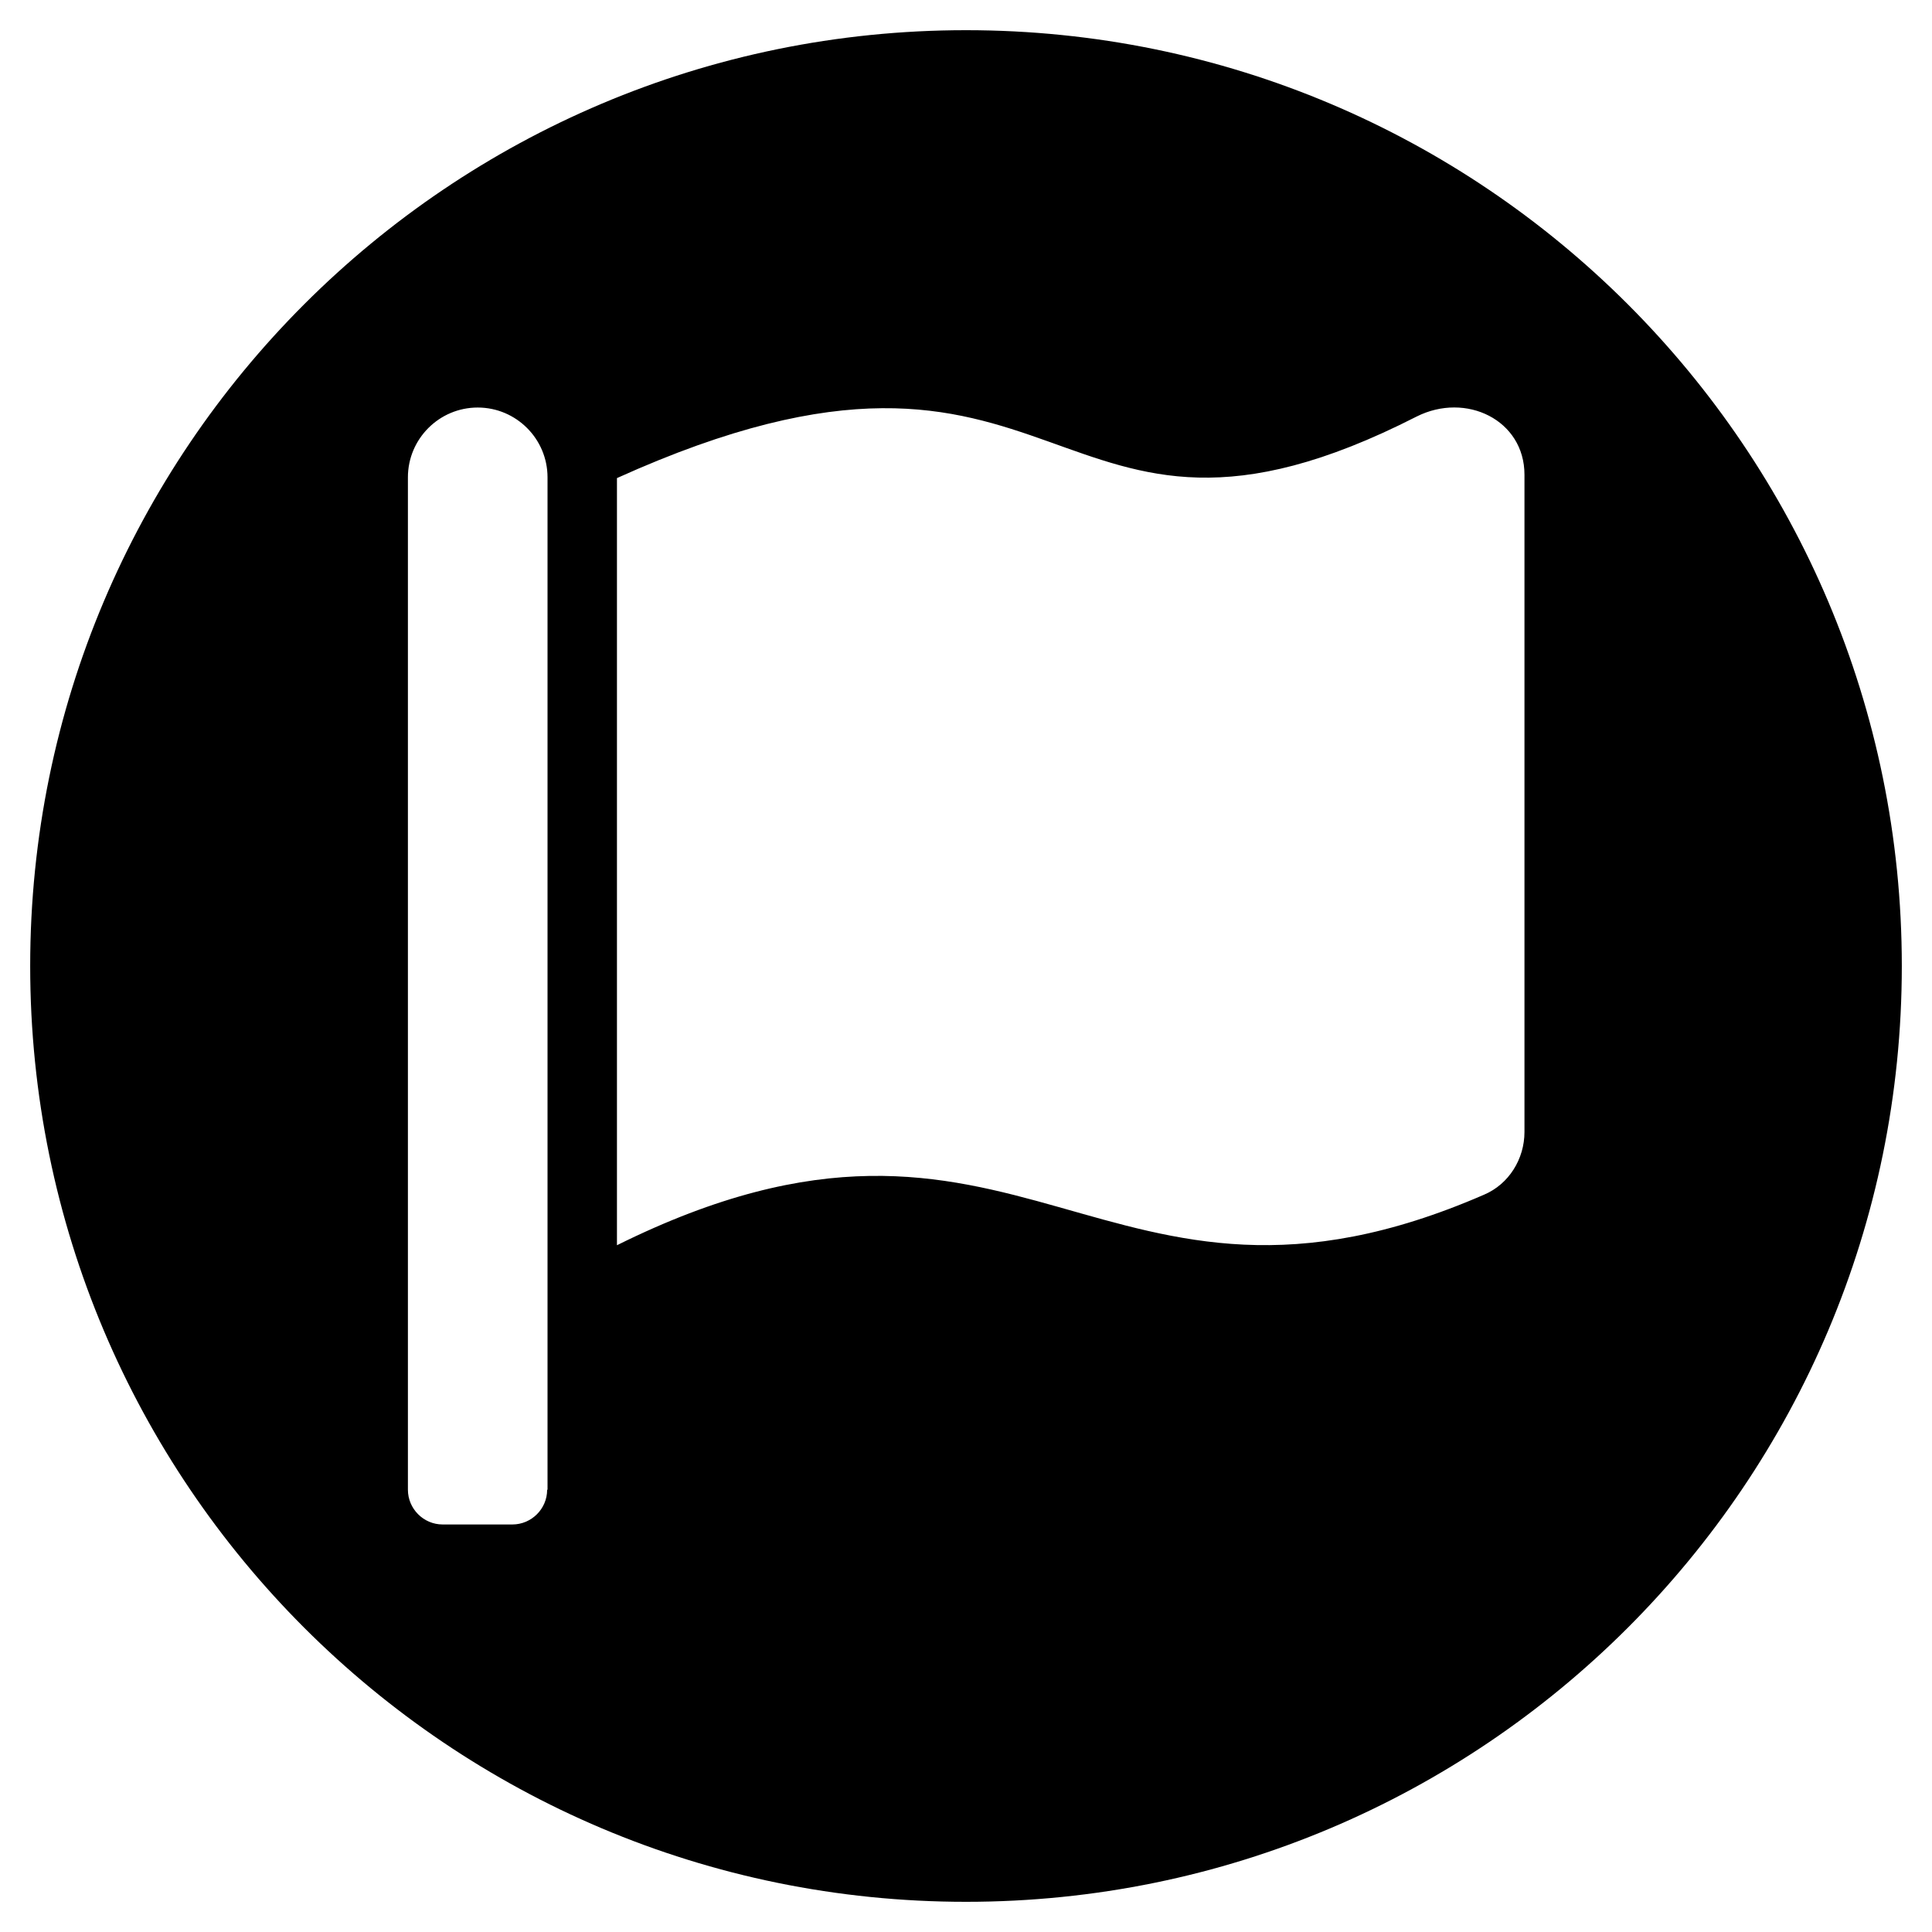
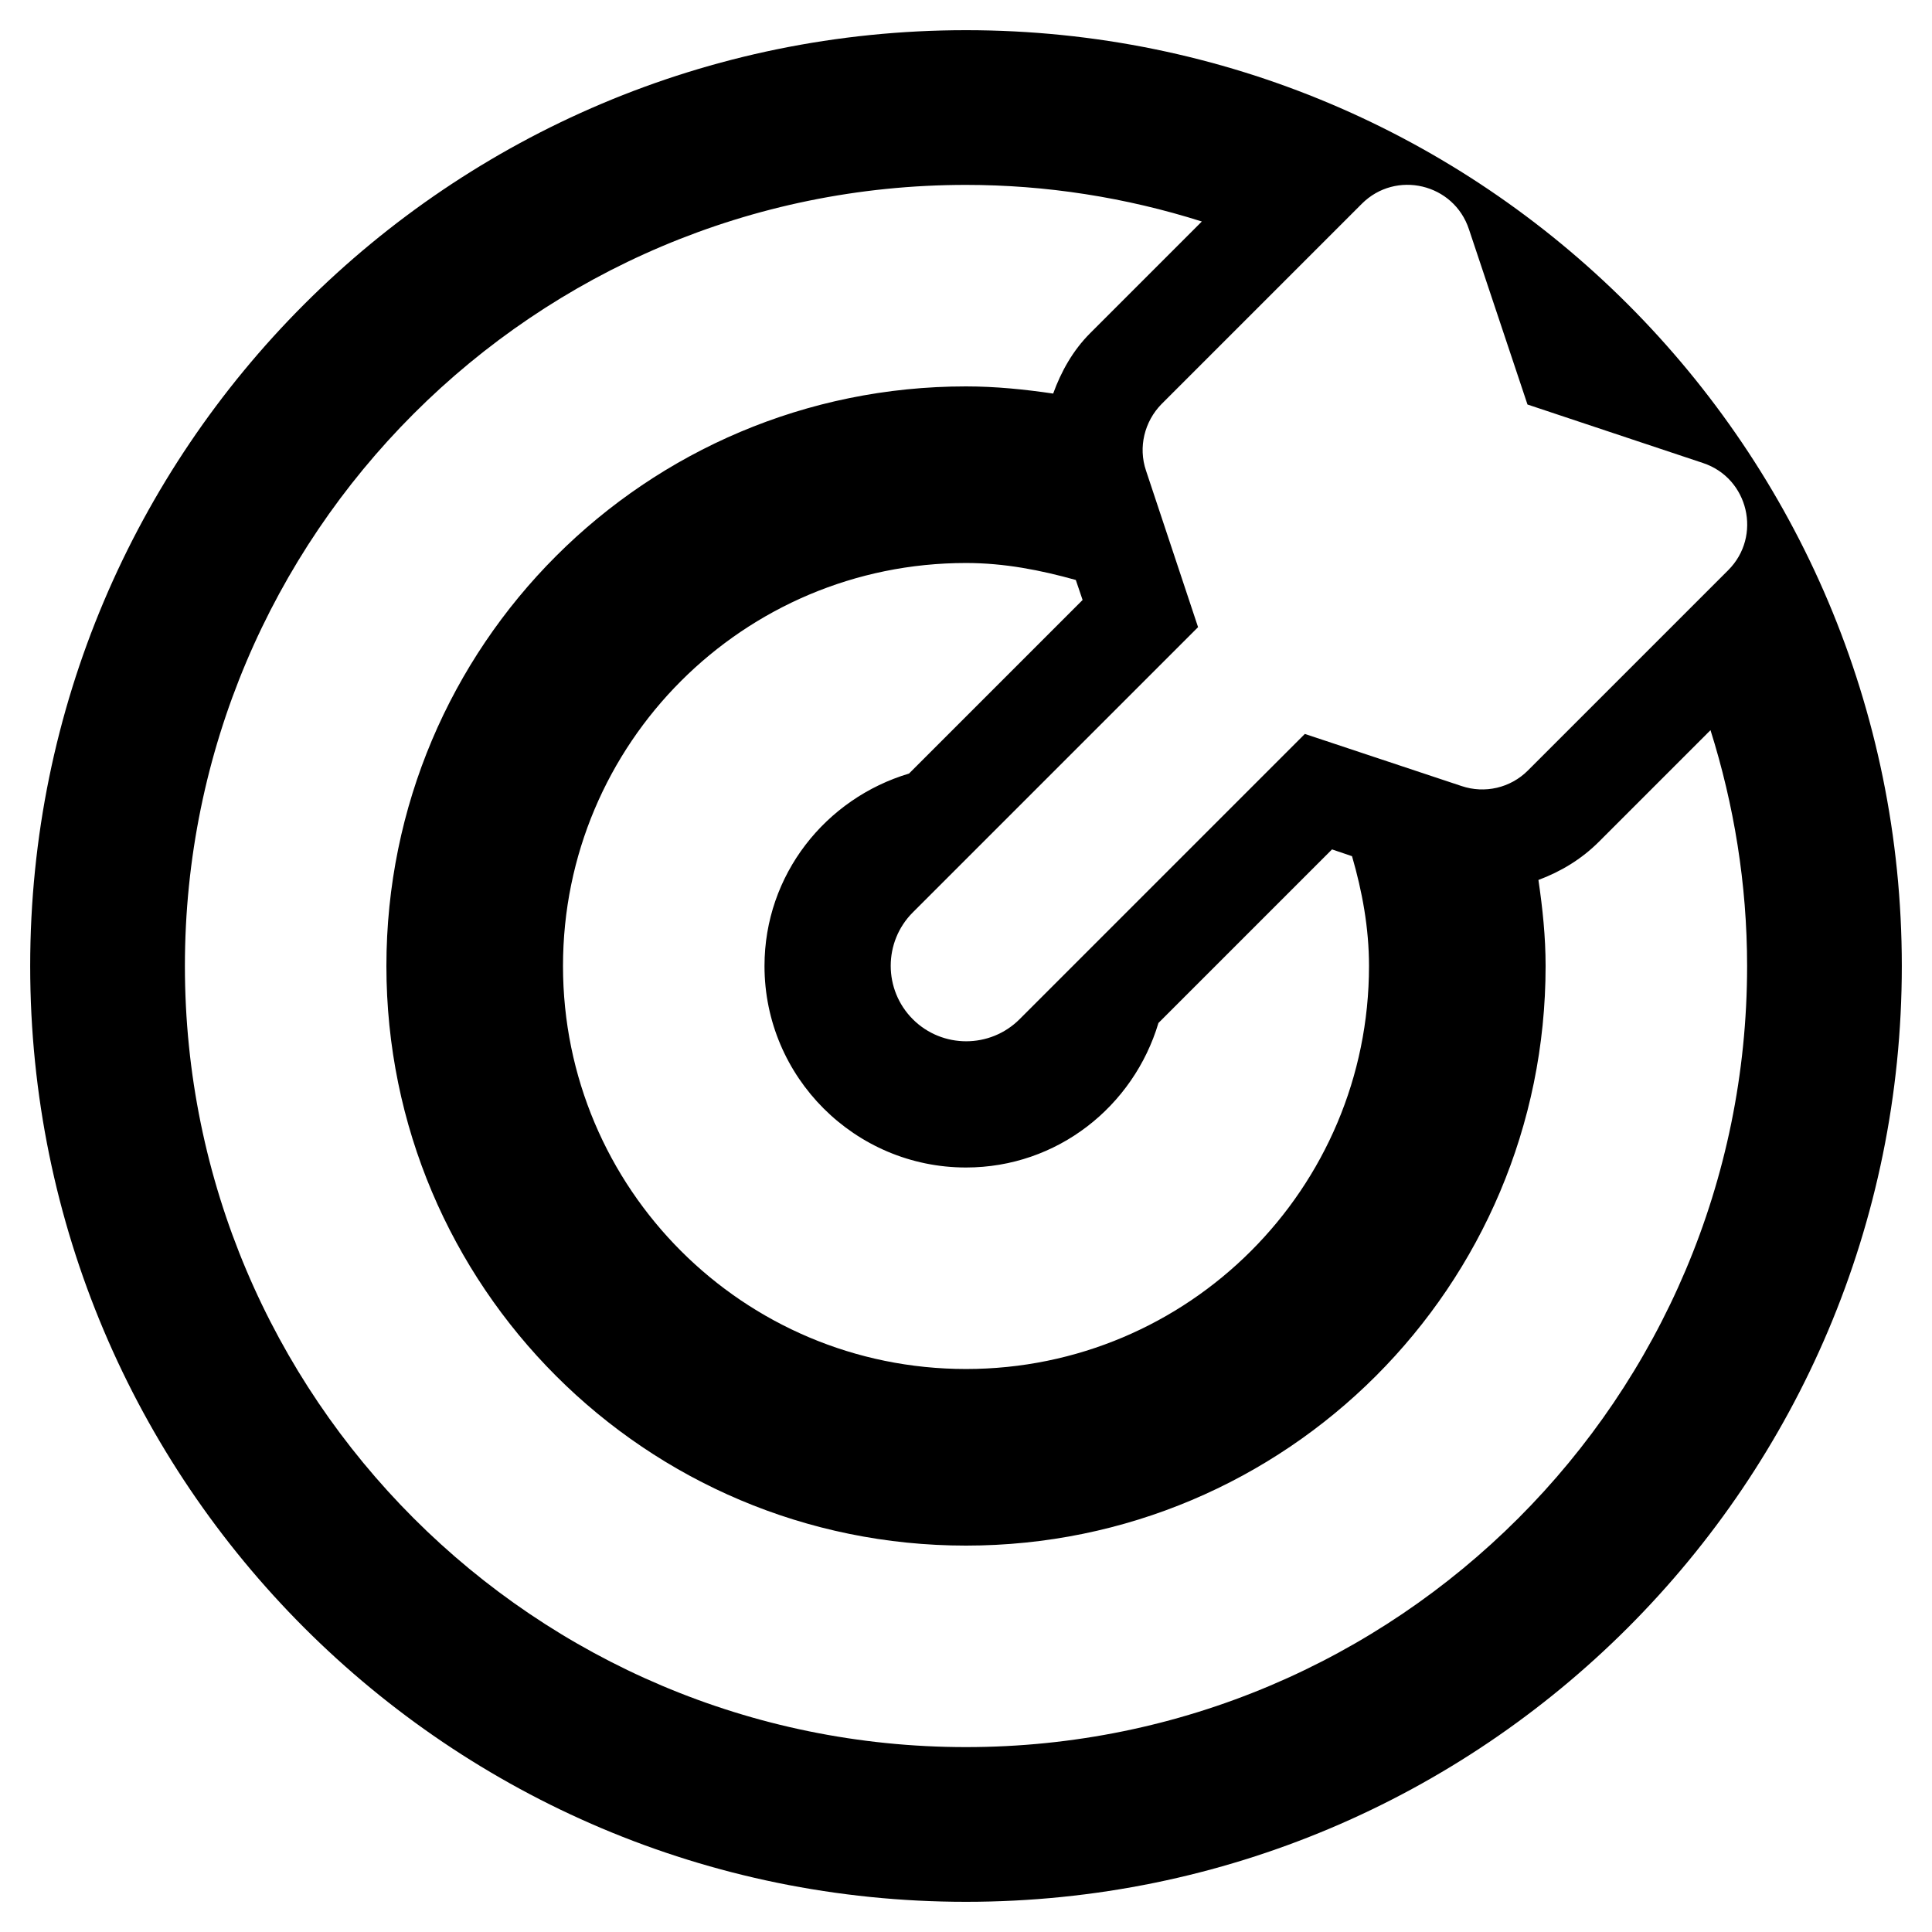
<svg xmlns="http://www.w3.org/2000/svg" version="1.1" id="Layer_1" x="0px" y="0px" viewBox="0 0 512 512" style="enable-background:new 0 0 512 512;" xml:space="preserve">
-   <path d="M256,8C119,8,8,119,8,256s111,248,248,248s248-111,248-248S393,8,256,8z M145,394.8c0,5.1-4.2,9.2-9.2,9.2h-18.5  c-5.1,0-9.2-4.2-9.2-9.2V126.5c0-10.2,8.3-18.5,18.5-18.5s18.5,8.3,18.5,18.5V394.8z M404,300c0,7.1-4.1,13.8-10.7,16.6  c-101.6,44.2-122.4-39.9-229.8,13.4V126.7c121.1-54.7,112.9,34.2,211.9-16.3c13.1-6.6,28.6,0.9,28.6,15.4V300z" />
+   <path d="M256,8C119,8,8,119,8,256s111,248,248,248s248-111,248-248S393,8,256,8z M389.3,60.8l15.5,46.4l46.5,15.5  c12.1,4,15.7,19.4,6.7,28.4l-53.1,53.1c-4.6,4.6-11.4,6.2-17.6,4.1l-41.5-13.8l-75.6,75.6c-7.8,7.8-20.5,7.8-28.3,0  c-7.8-7.8-7.8-20.5,0-28.3l75.6-75.6l-13.8-41.5c-2.1-6.2-0.4-13,4.1-17.6L360.9,54C369.9,45,385.3,48.6,389.3,60.8z M240.9,205  c-22.1,6.6-38.3,26.8-38.3,51c0,29.5,24,53.4,53.4,53.4c24.2,0,44.4-16.2,51-38.3l46-46l5.3,1.8c2.7,9.3,4.5,19,4.5,29.1  c0,59-47.8,106.8-106.8,106.8S149.2,315,149.2,256S197,149.2,256,149.2c10.2,0,19.8,1.9,29.1,4.5l1.8,5.3L240.9,205L240.9,205z   M256,463c-114.3,0-207-92.7-207-207S141.7,49,256,49c21.2,0,42.3,3.3,62.5,9.7l-29.6,29.6c-4.6,4.6-7.7,10.2-9.8,16  c-7.5-1.1-15.2-1.9-23.1-1.9c-84.9,0-153.6,68.7-153.6,153.6c0,84.9,68.7,153.6,153.6,153.6c84.9,0,153.6-68.7,153.6-153.6  c0-7.8-0.8-15.3-1.9-22.8c5.9-2.2,11.4-5.5,16-10.1l29.6-29.6c6.2,19.7,9.7,40.7,9.7,62.5C463,370.3,370.3,463,256,463z" />
</svg>
